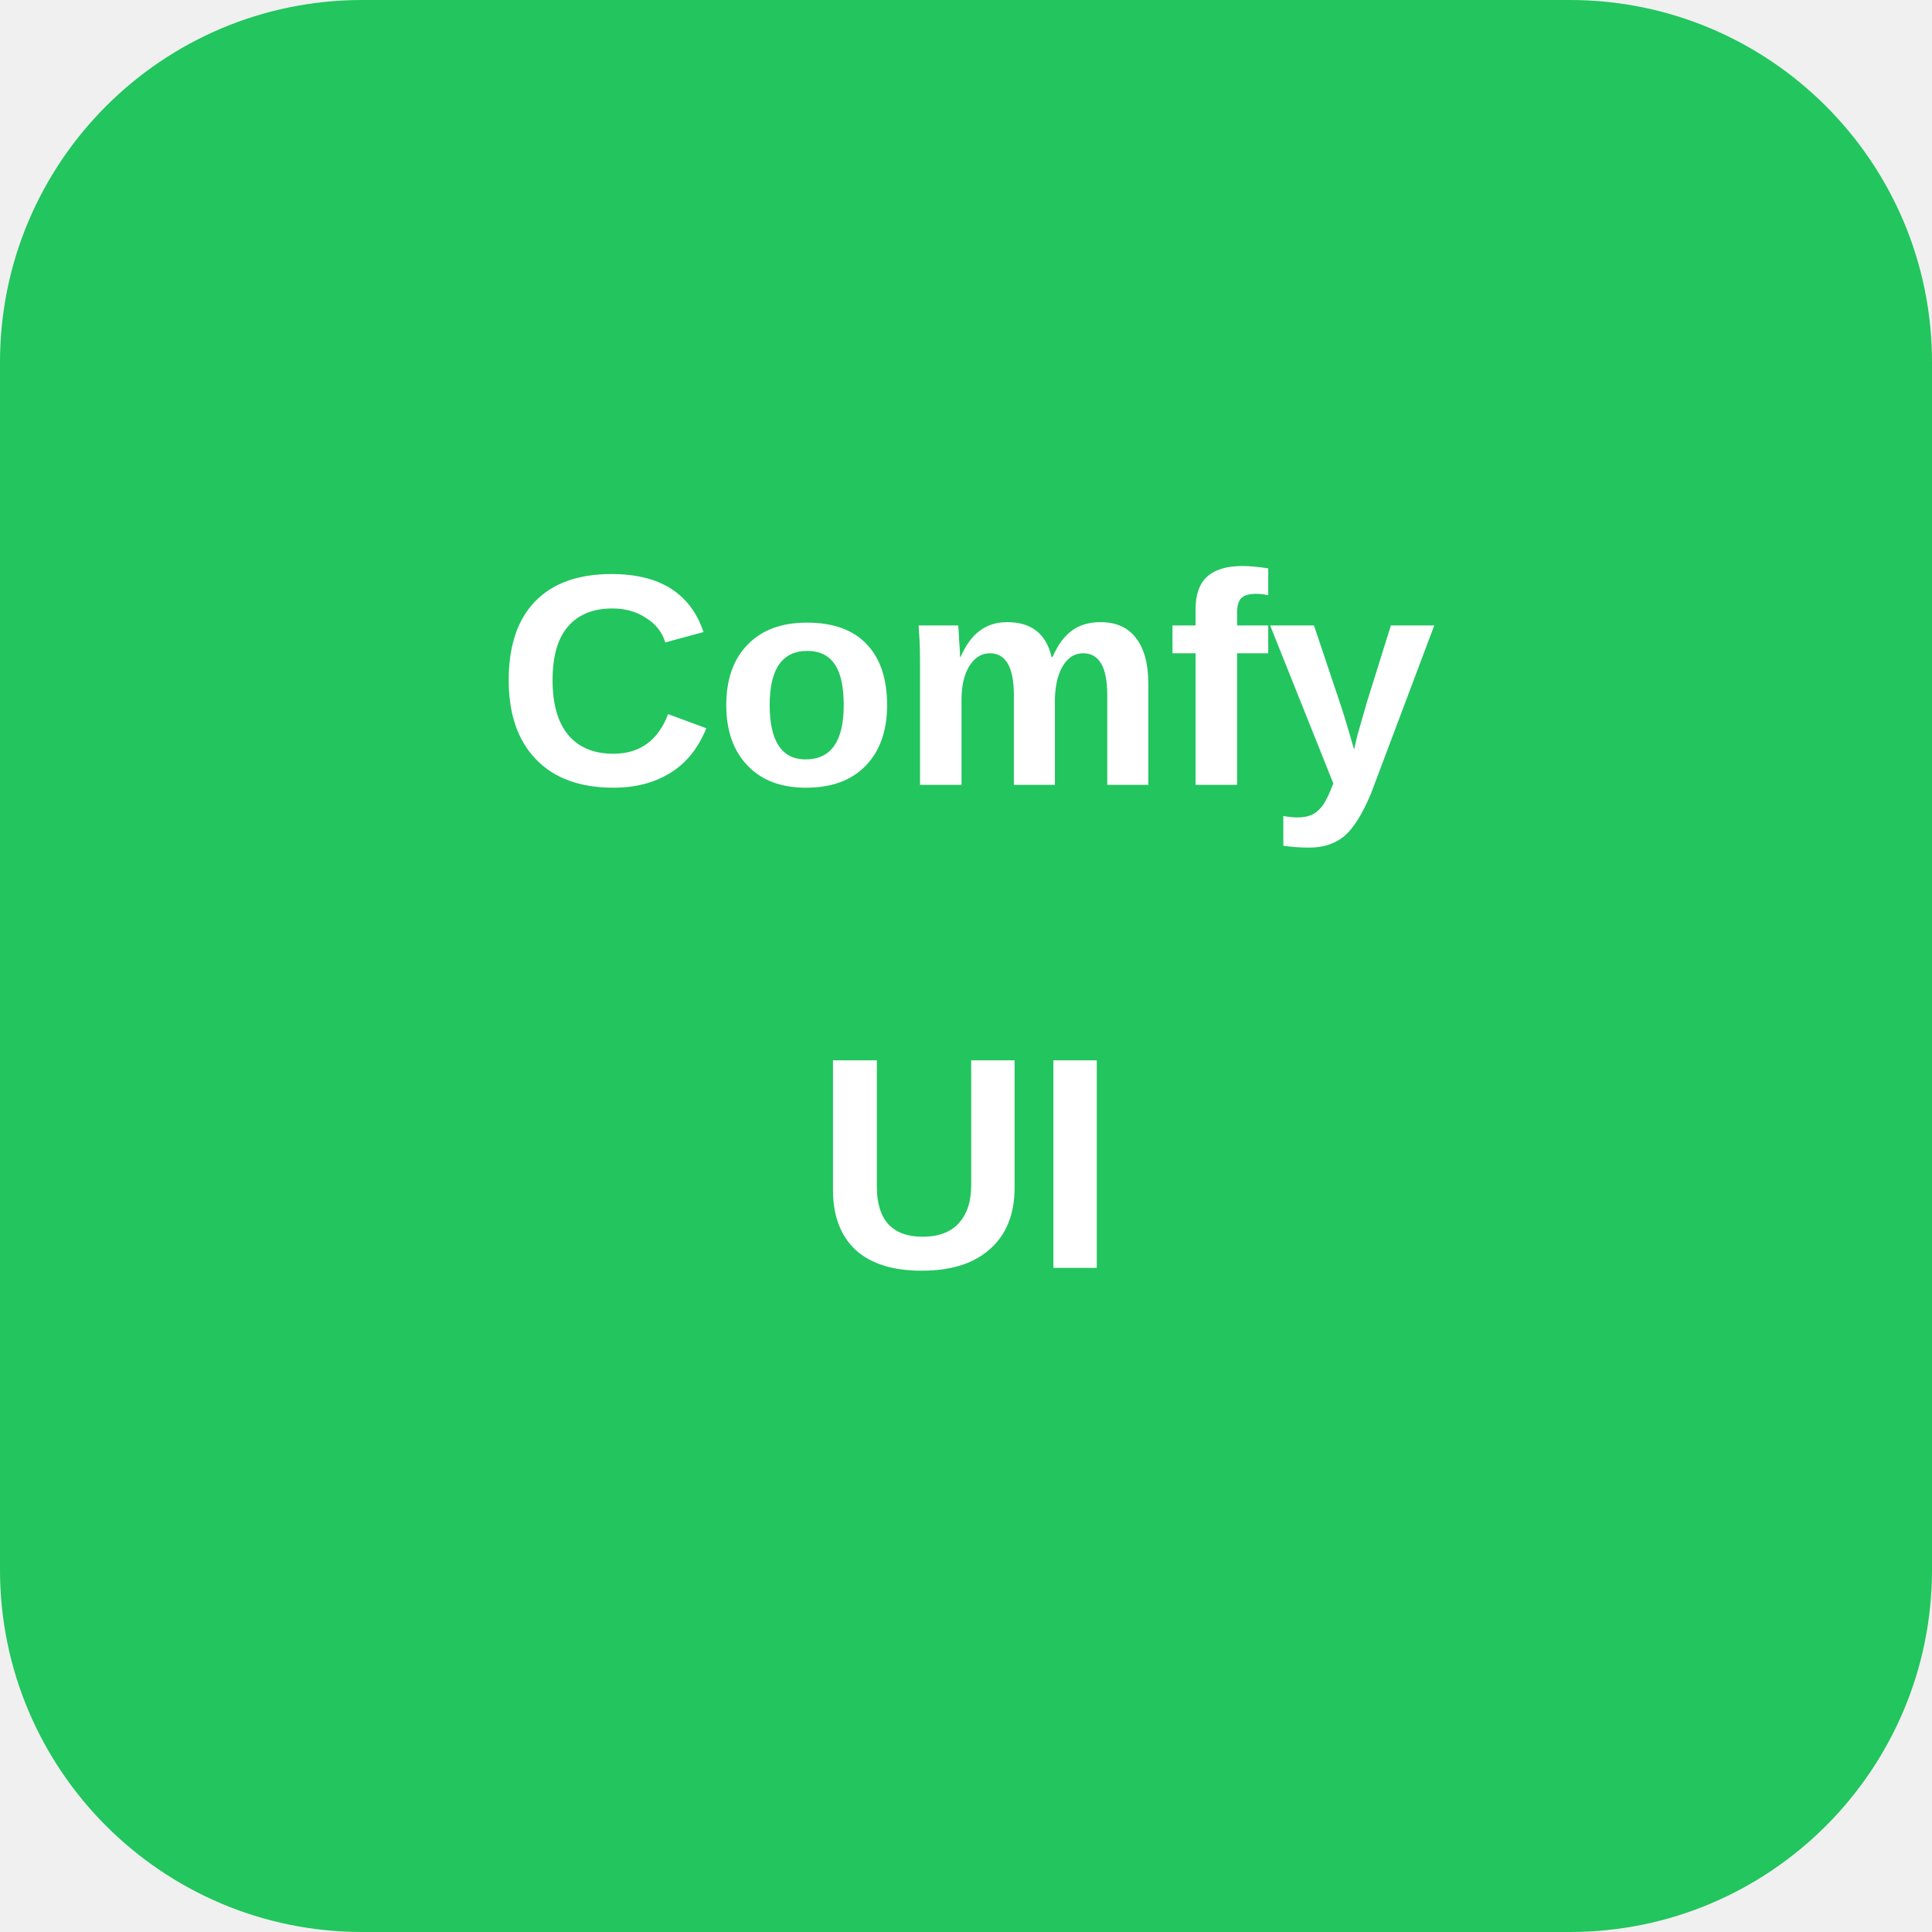
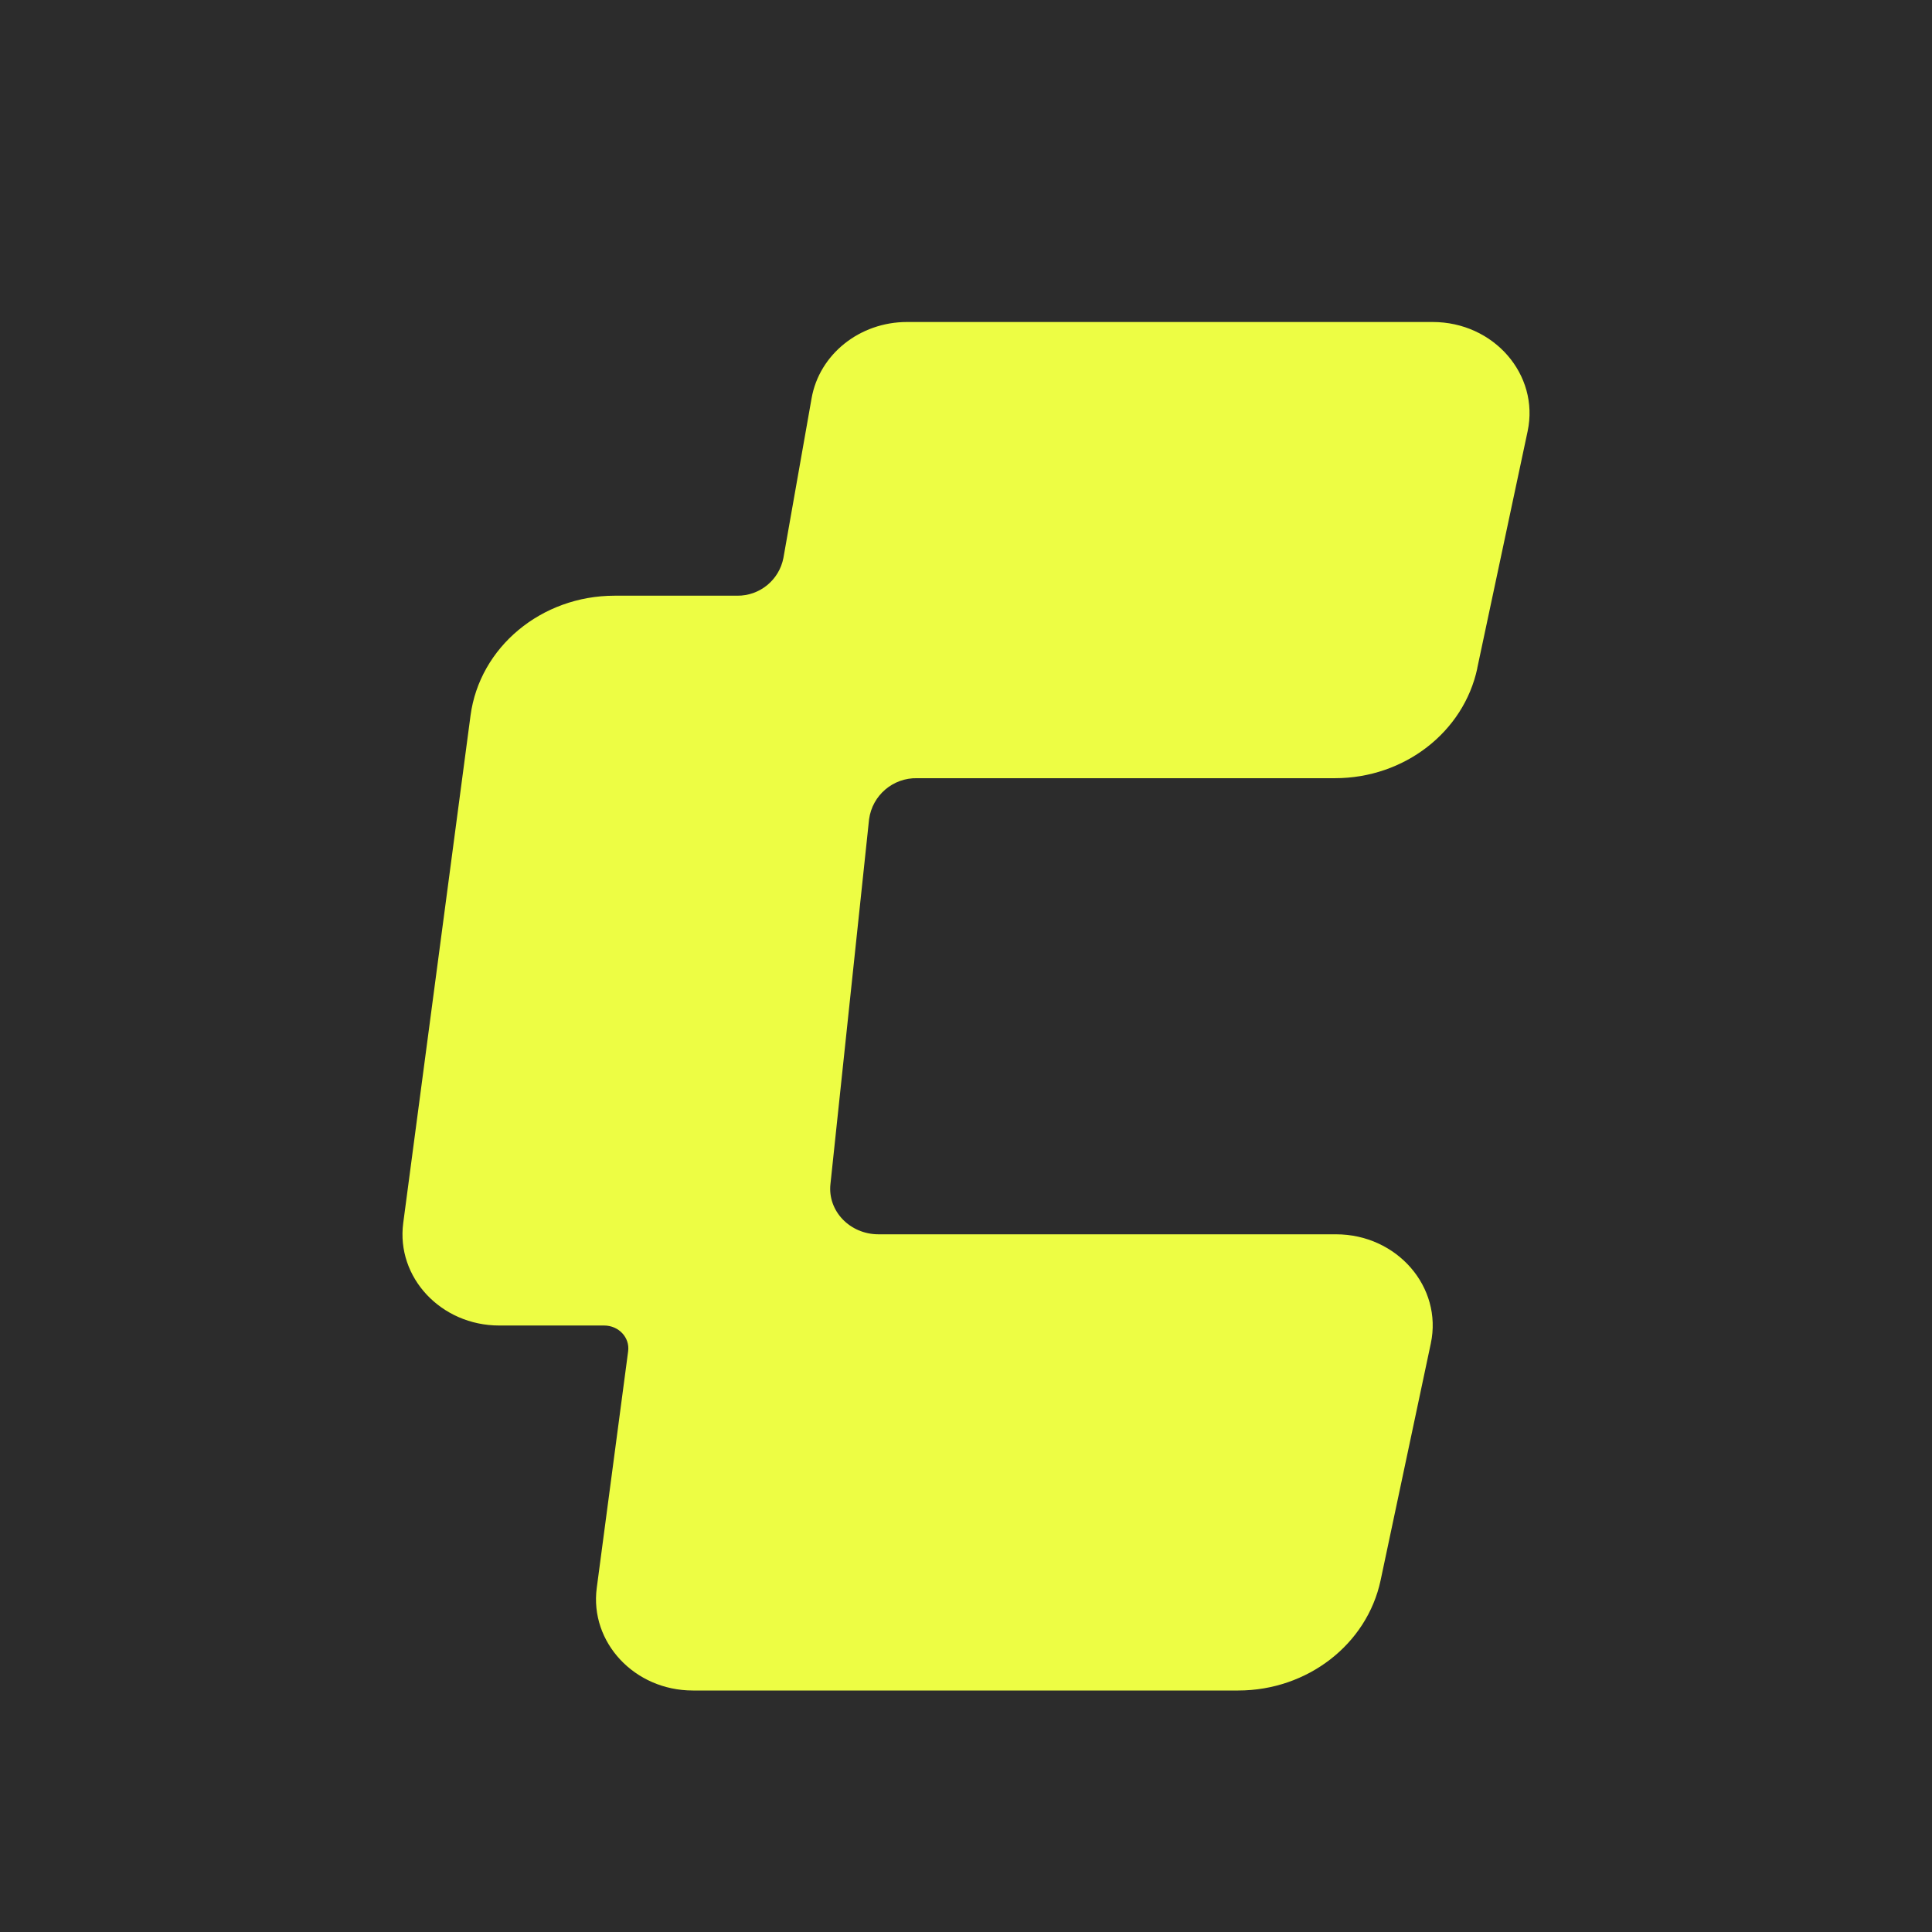
- <svg xmlns="http://www.w3.org/2000/svg" viewBox="0 0 64 64" width="64" height="64">
-   <rect width="64" height="64" rx="12" fill="#22c55e" />
-   <text x="32" y="26" font-family="Arial,sans-serif" font-size="10" font-weight="bold" fill="#fff" text-anchor="middle">Comfy</text>
-   <text x="32" y="42" font-family="Arial,sans-serif" font-size="10" font-weight="bold" fill="#fff" text-anchor="middle">UI</text>
+ <svg xmlns="http://www.w3.org/2000/svg" t="1779865584718" class="icon" viewBox="0 0 1024 1024" version="1.1" p-id="11333" width="32" height="32">
+   <path d="M0 0h1024v1024H0z" fill="#2c2c2c" p-id="11334" data-spm-anchor-id="a313x.search_index.0.i2.590f3a81PiQKA3" class="selected" />
+   <path d="M783.019 354.133c-7.211 33.92-38.784 58.325-75.435 58.325h-221.44a25.131 25.131 0 0 0-25.515 21.76l-20.48 193.408c-1.536 14.251 10.325 26.581 25.472 26.581h242.475c32.341 0 56.619 27.947 50.261 57.856l-26.624 125.611C724.48 871.595 692.907 896 656.299 896H367.189c-30.848 0-54.699-25.515-50.901-54.357l16.64-125.44c0.981-7.253-4.992-13.653-12.715-13.653H264.619c-30.848 0-54.699-25.472-50.901-54.315l35.669-268.971c4.821-36.267 37.547-63.531 76.373-63.531h64.939a24.704 24.704 0 0 0 24.533-20.053l14.933-84.608c4.096-23.296 25.515-40.405 50.56-40.405h278.613c32.427 0 56.661 27.904 50.347 57.856L782.976 354.133z" fill="#EDFD44" p-id="11335" data-spm-anchor-id="a313x.search_index.0.i3.590f3a81PiQKA3" class="" />
</svg>
